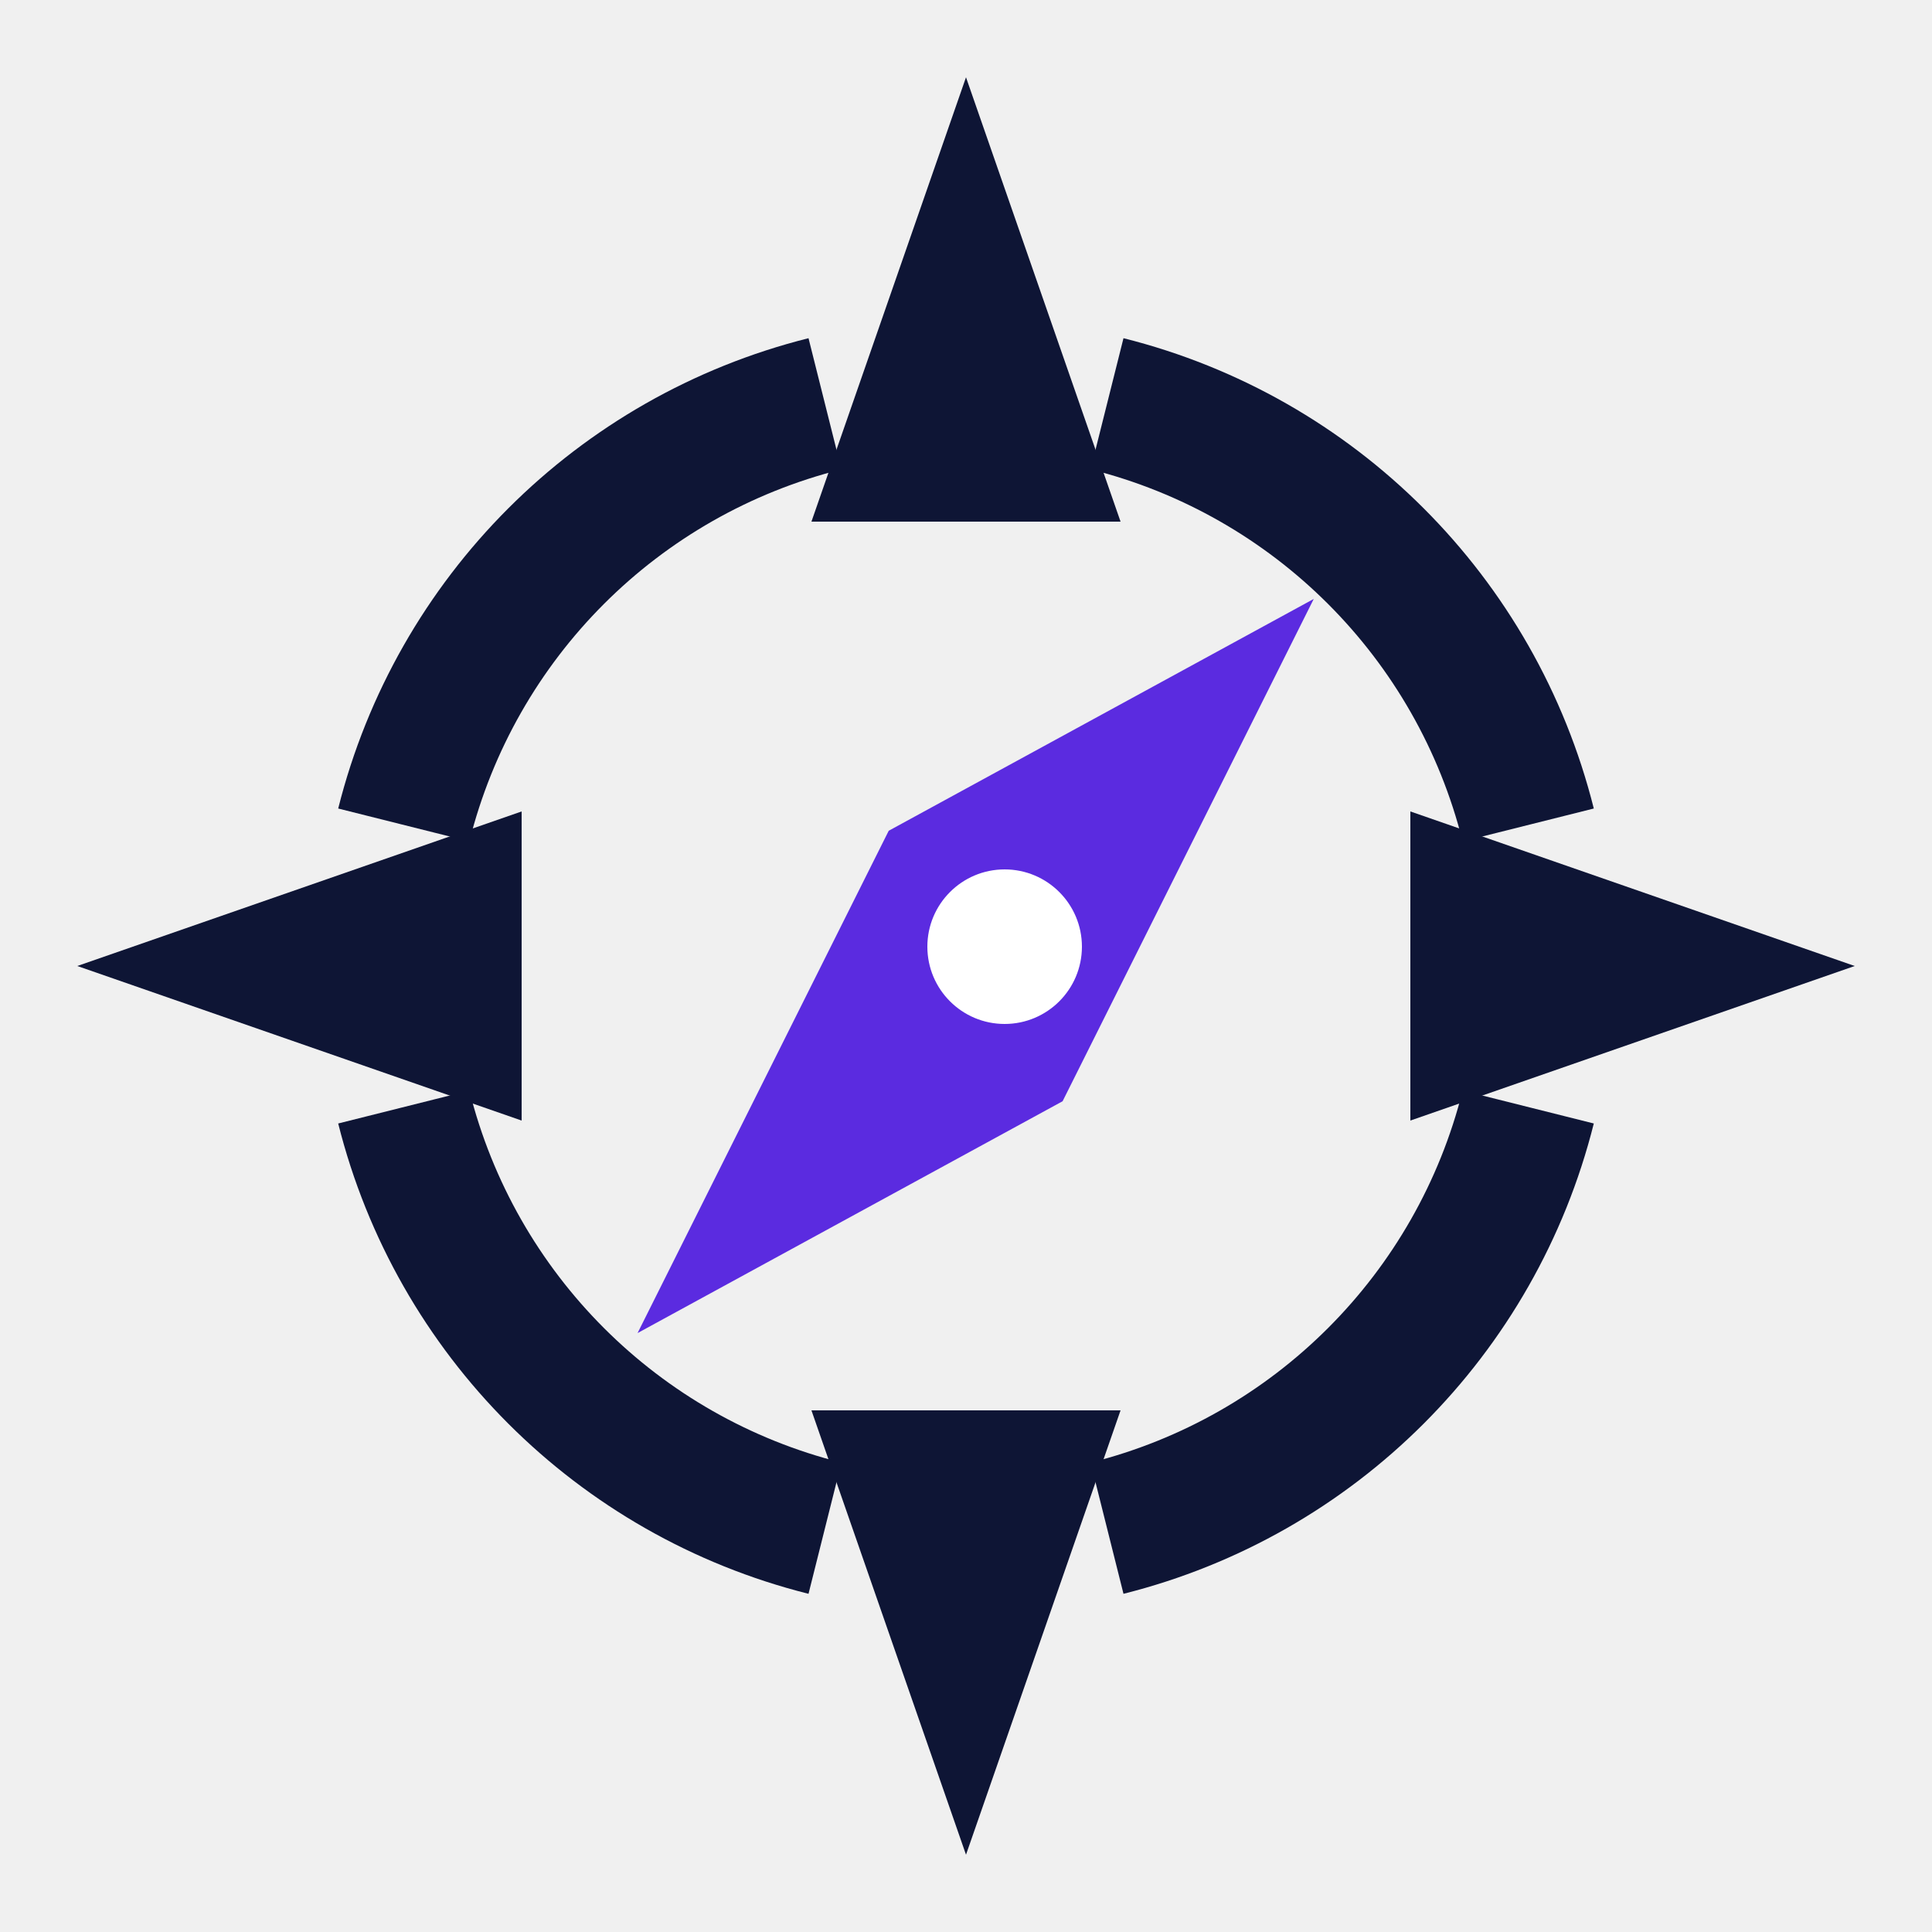
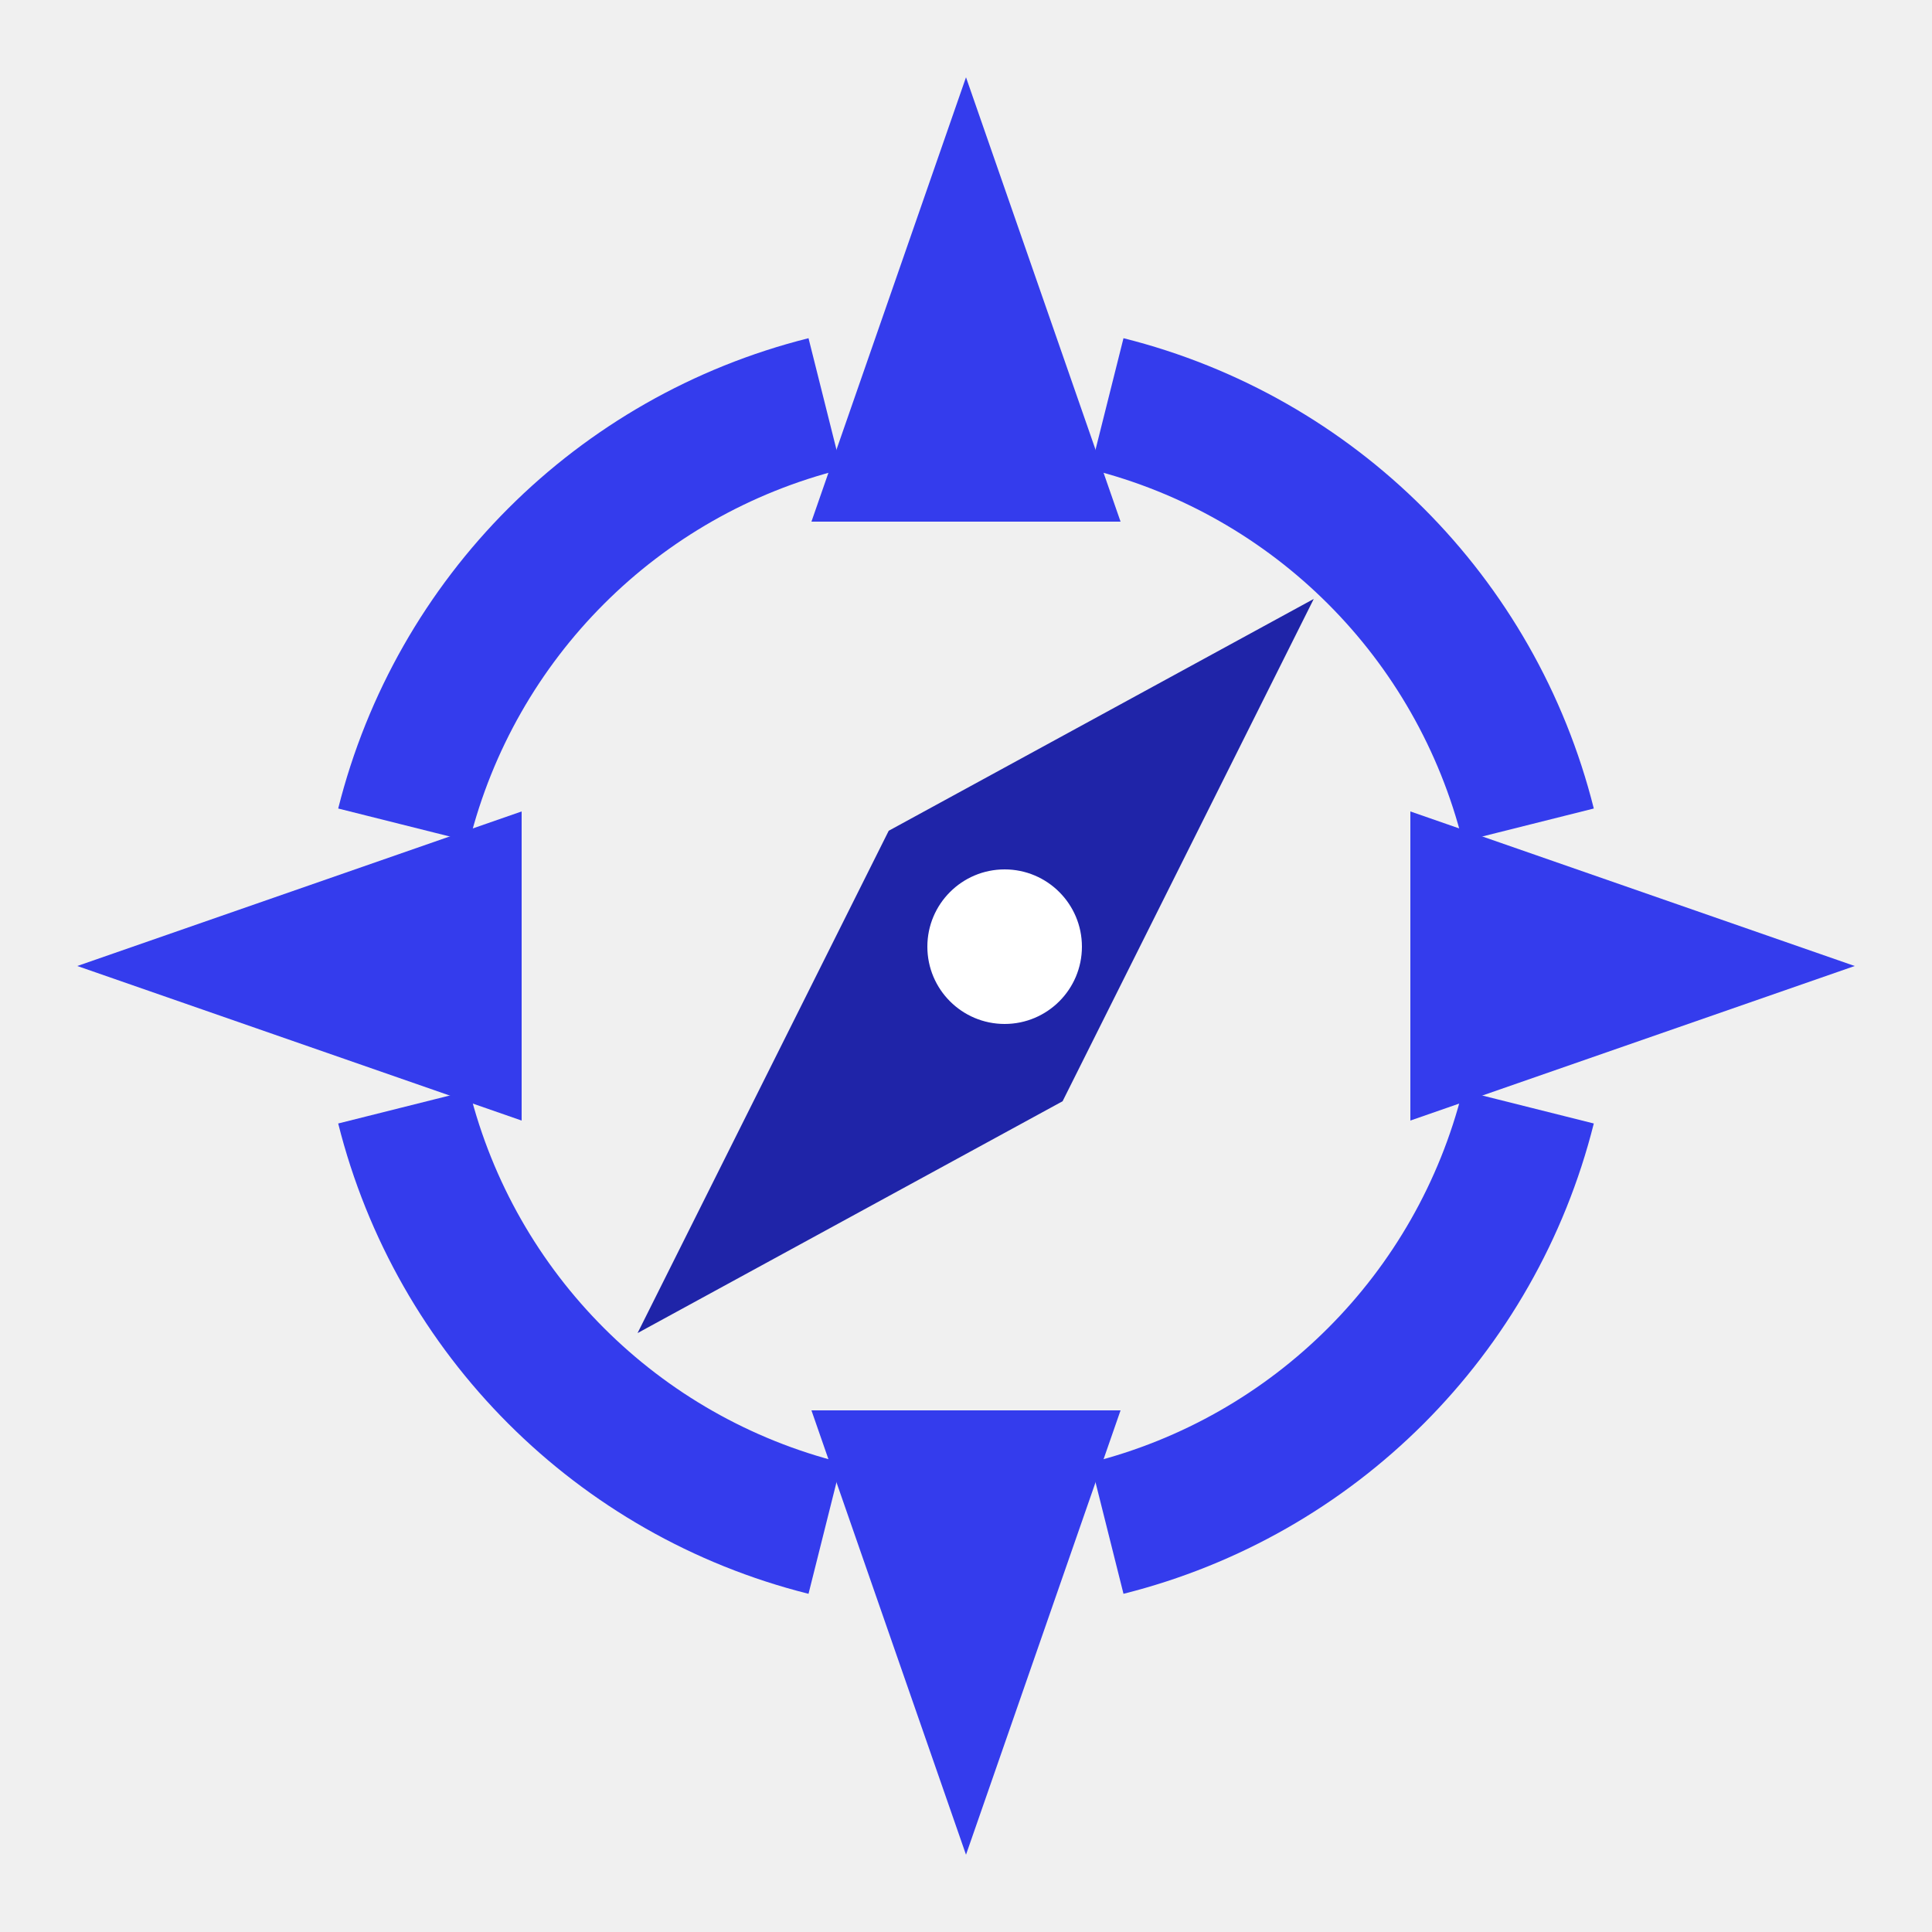
<svg xmlns="http://www.w3.org/2000/svg" viewBox="0 0 100 100">
  <circle cx="50" cy="50" r="30" fill="none" />
-   <g fill="none" stroke="#0e1535" stroke-width="7">
+   <g fill="none" stroke="#343ced" stroke-width="7">
    <path d="M79.1 57.3A30 30 0 0 1 57.3 79.1" />
    <path d="M42.7 79.1A30 30 0 0 1 20.9 57.3" />
    <path d="M20.9 42.7A30 30 0 0 1 42.7 20.9" />
    <path d="M57.3 20.9A30 30 0 0 1 79.1 42.7" />
  </g>
-   <g fill="#0e1535">
+   <g fill="#343ced">
    <path d="M50 4L58 27H42Z" />
    <path d="M96 50L73 58V42Z" />
    <path d="M50 96L42 73H58Z" />
    <path d="M4 50L27 42V58Z" />
  </g>
-   <path d="M33 69L46 43L68 31L55 57Z" fill="#5b2be0" />
+   <path d="M33 69L46 43L68 31L55 57Z" fill="#1f24a8" />
  <circle cx="52" cy="49" r="4" fill="#fff" />
</svg>
